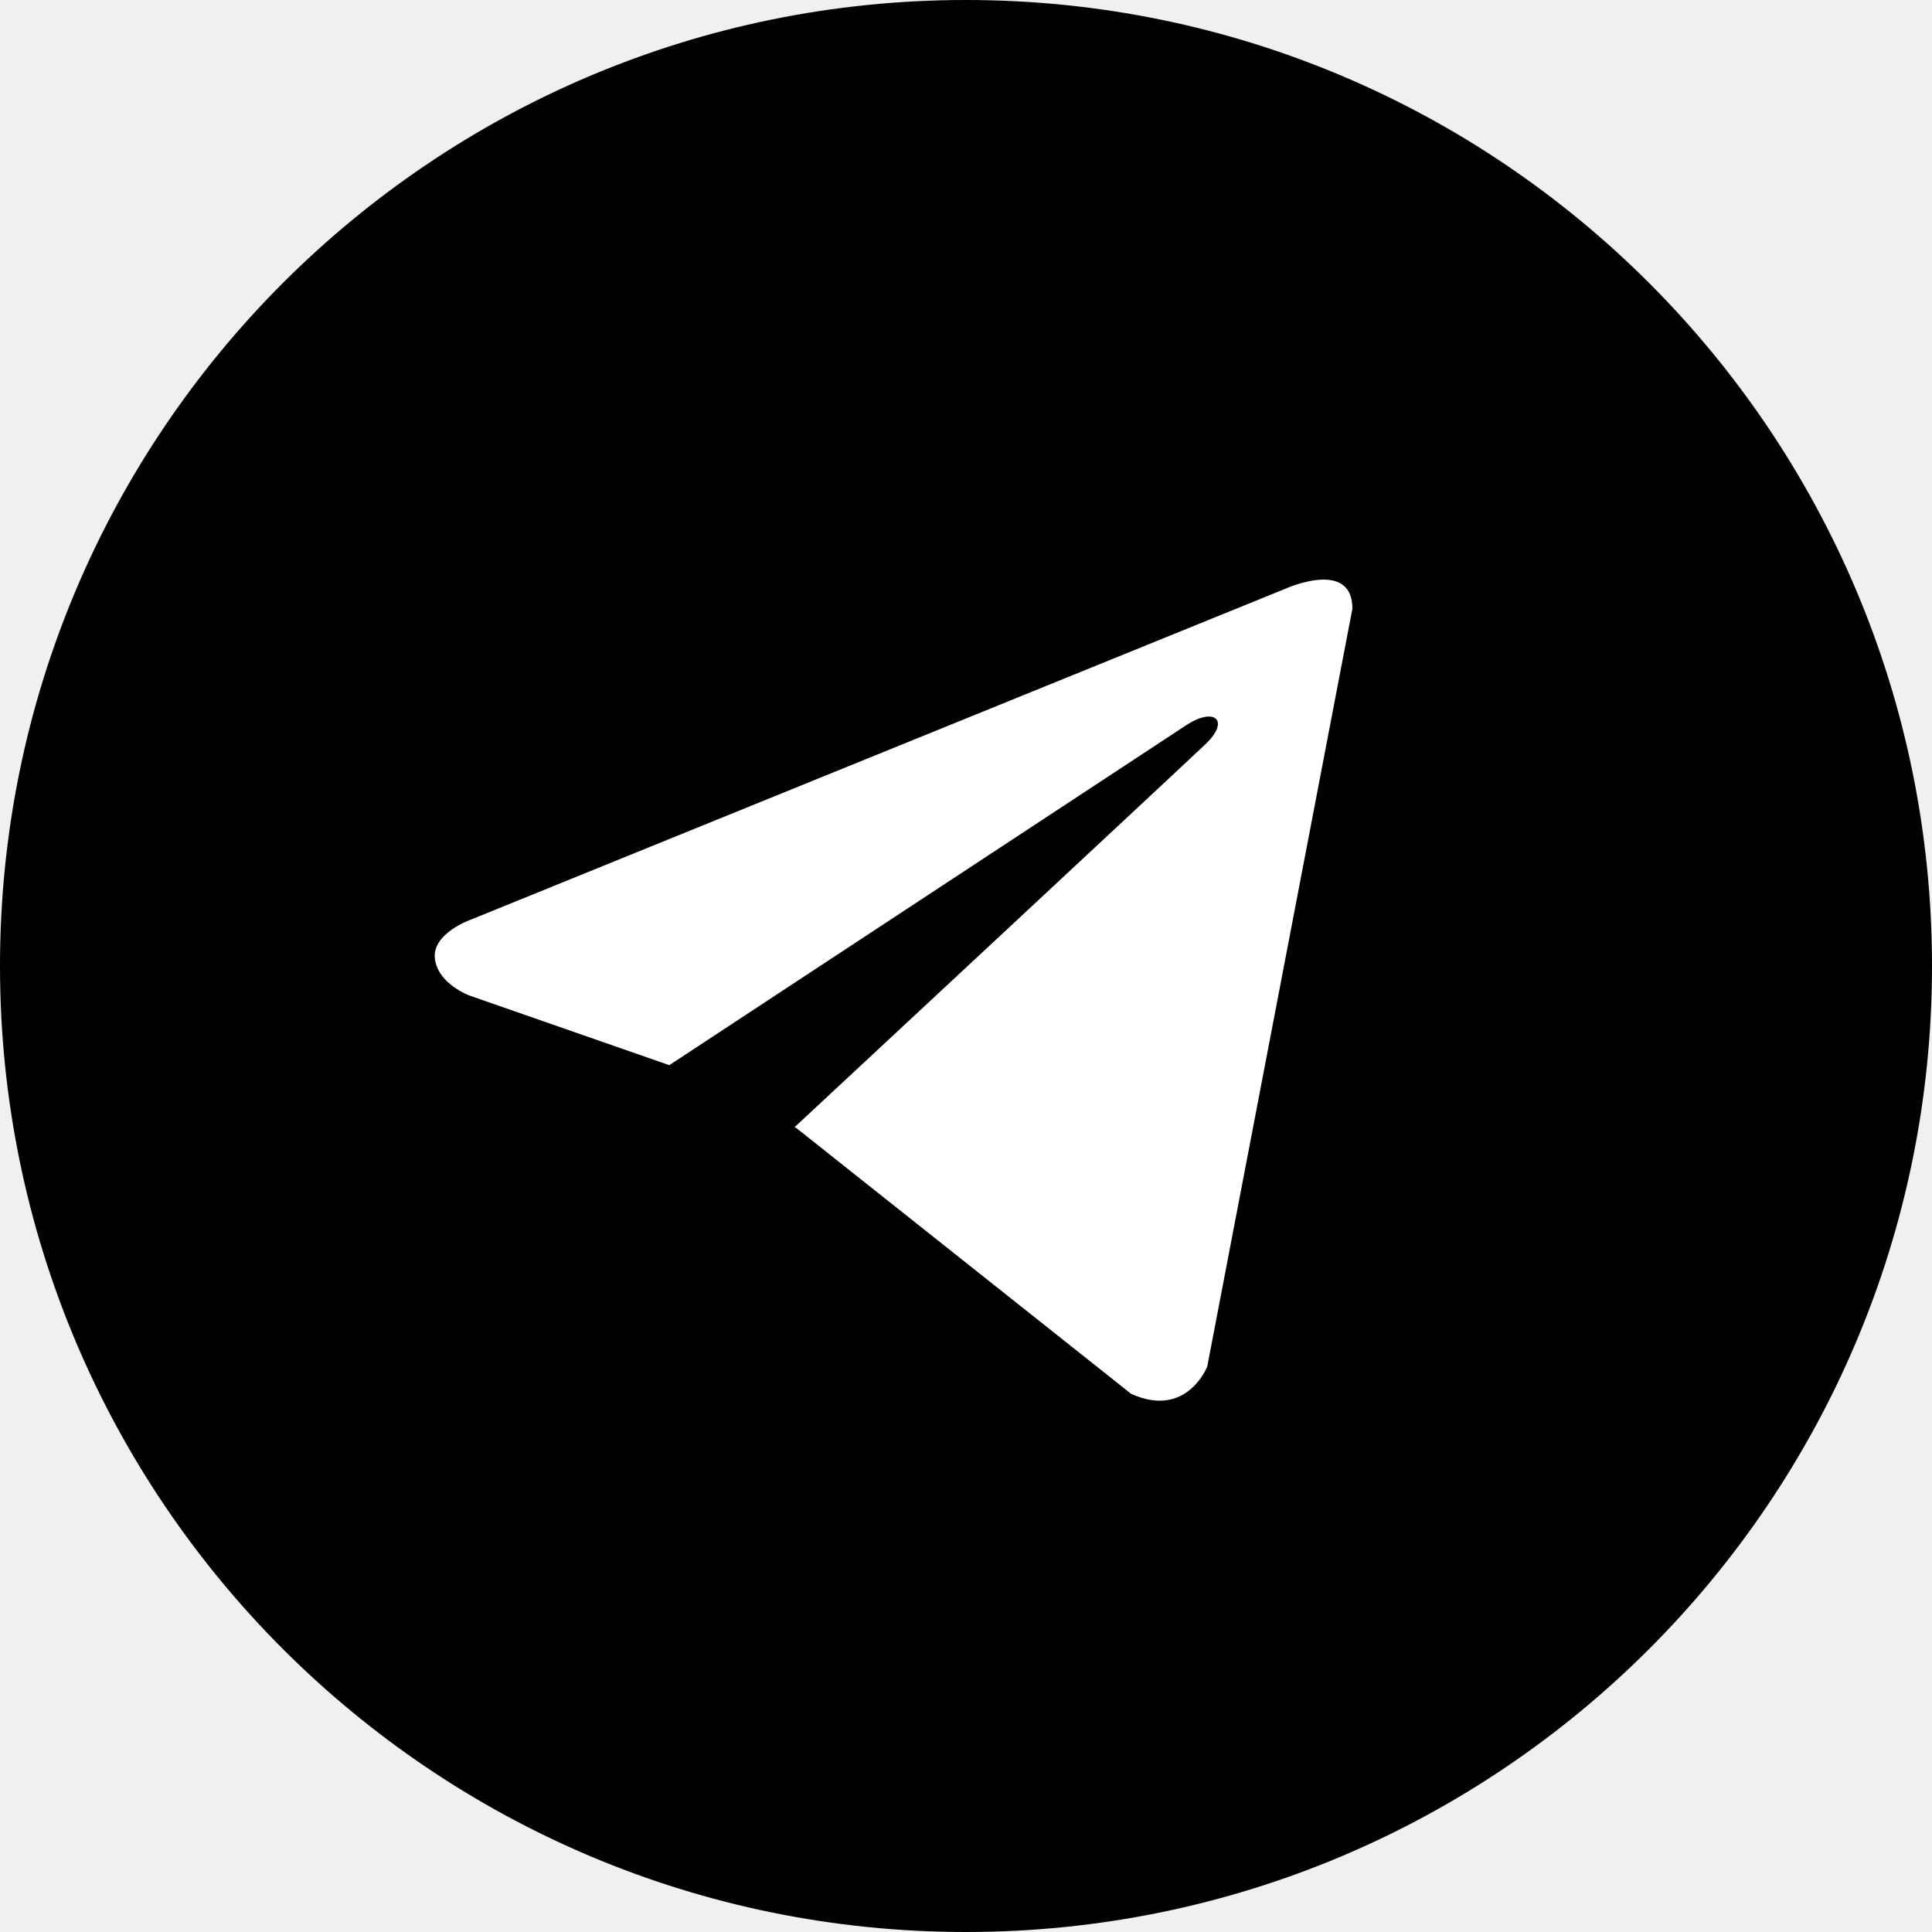
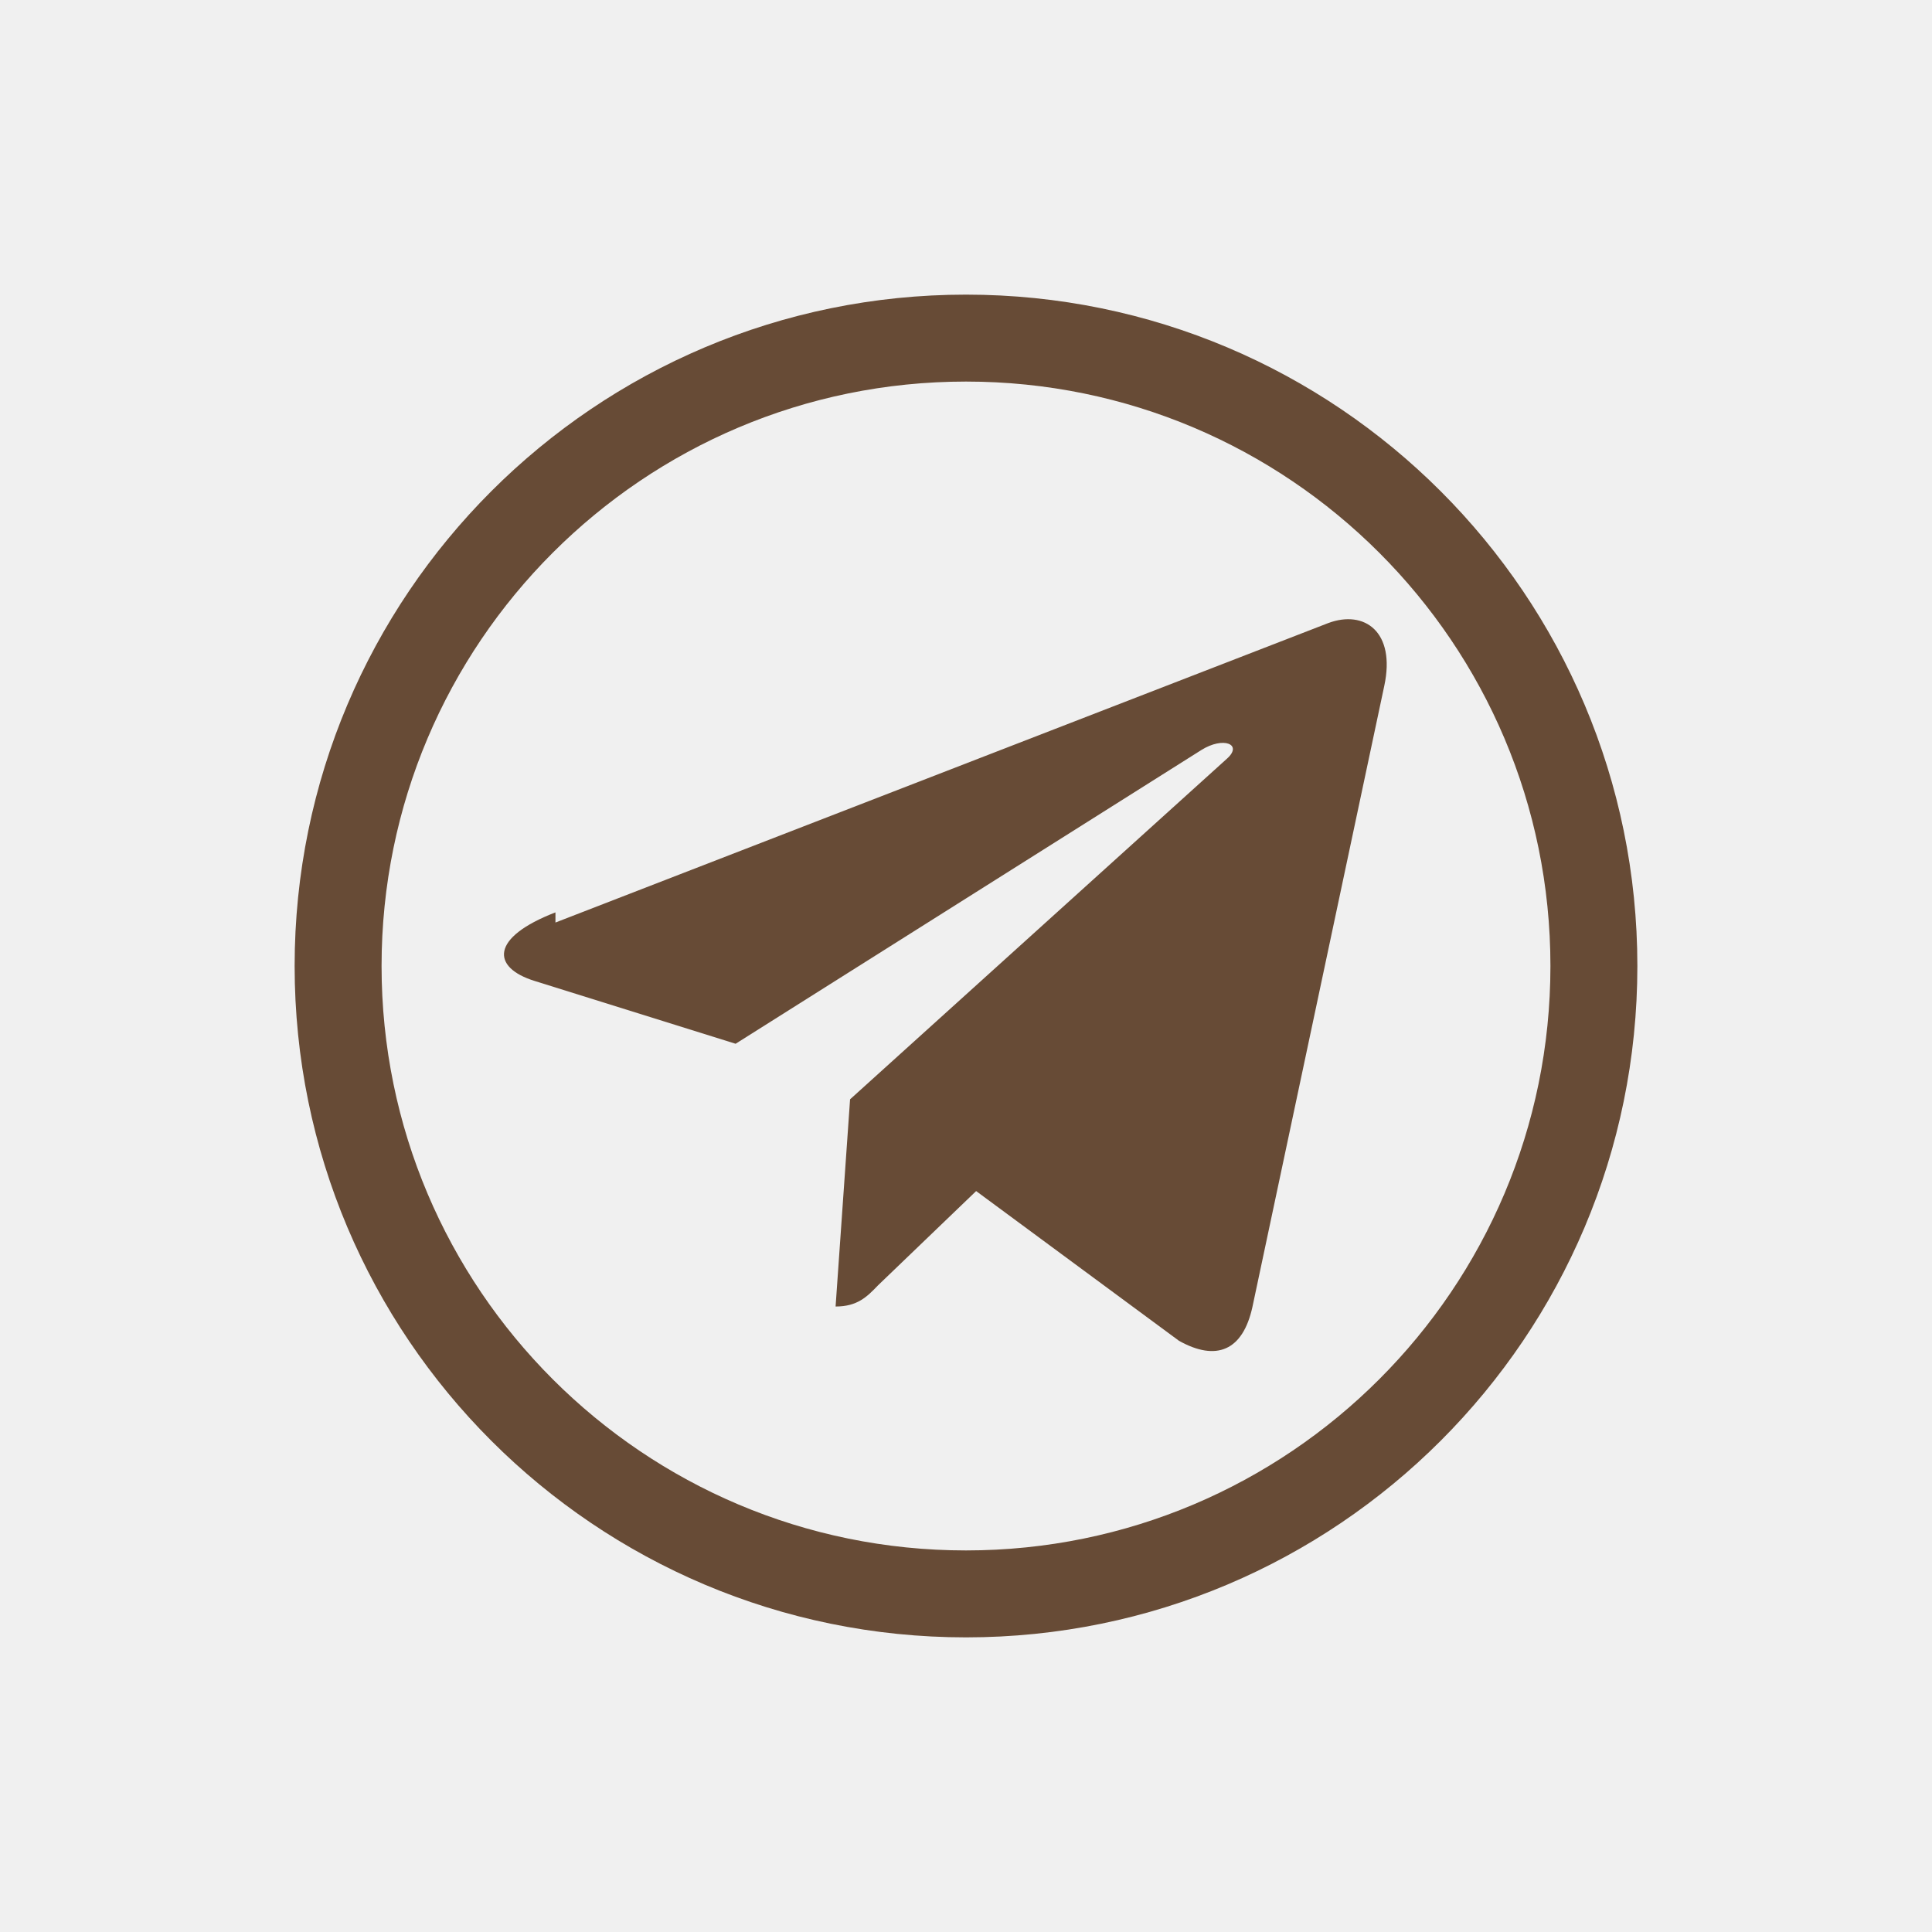
- <svg xmlns="http://www.w3.org/2000/svg" width="40" height="40" viewBox="0 0 40 40" fill="none">
-   <rect width="40" height="40" rx="20" fill="black" />
-   <path d="M28 12.602L24.995 28.292C24.995 28.292 24.574 29.38 23.419 28.858L16.485 23.353L16.452 23.336C17.389 22.465 24.652 15.703 24.97 15.396C25.461 14.921 25.156 14.639 24.586 14.997L13.857 22.053L9.718 20.611C9.718 20.611 9.066 20.371 9.004 19.849C8.94 19.326 9.739 19.044 9.739 19.044L26.613 12.189C26.613 12.189 28 11.558 28 12.602V12.602Z" fill="white" />
+ <svg xmlns="http://www.w3.org/2000/svg" viewBox="0 0 40 40" fill="none">
+   <circle cx="20" cy="20" r="13" stroke="#674B36" stroke-width="1.8" />
+   <path d="m11.5 19.1 16-6.2c.75-.28 1.4.18 1.16 1.3l-2.73 12.86c-.2.91-.75 1.13-1.52.7l-4.2-3.1-2.03 1.95c-.23.24-.43.44-.88.44l.3-4.29 7.8-7.05c.34-.3-.07-.47-.53-.18l-9.64 6.08-4.16-1.3c-.9-.28-.92-.9.43-1.42Z" fill="#674B36" />
</svg>
